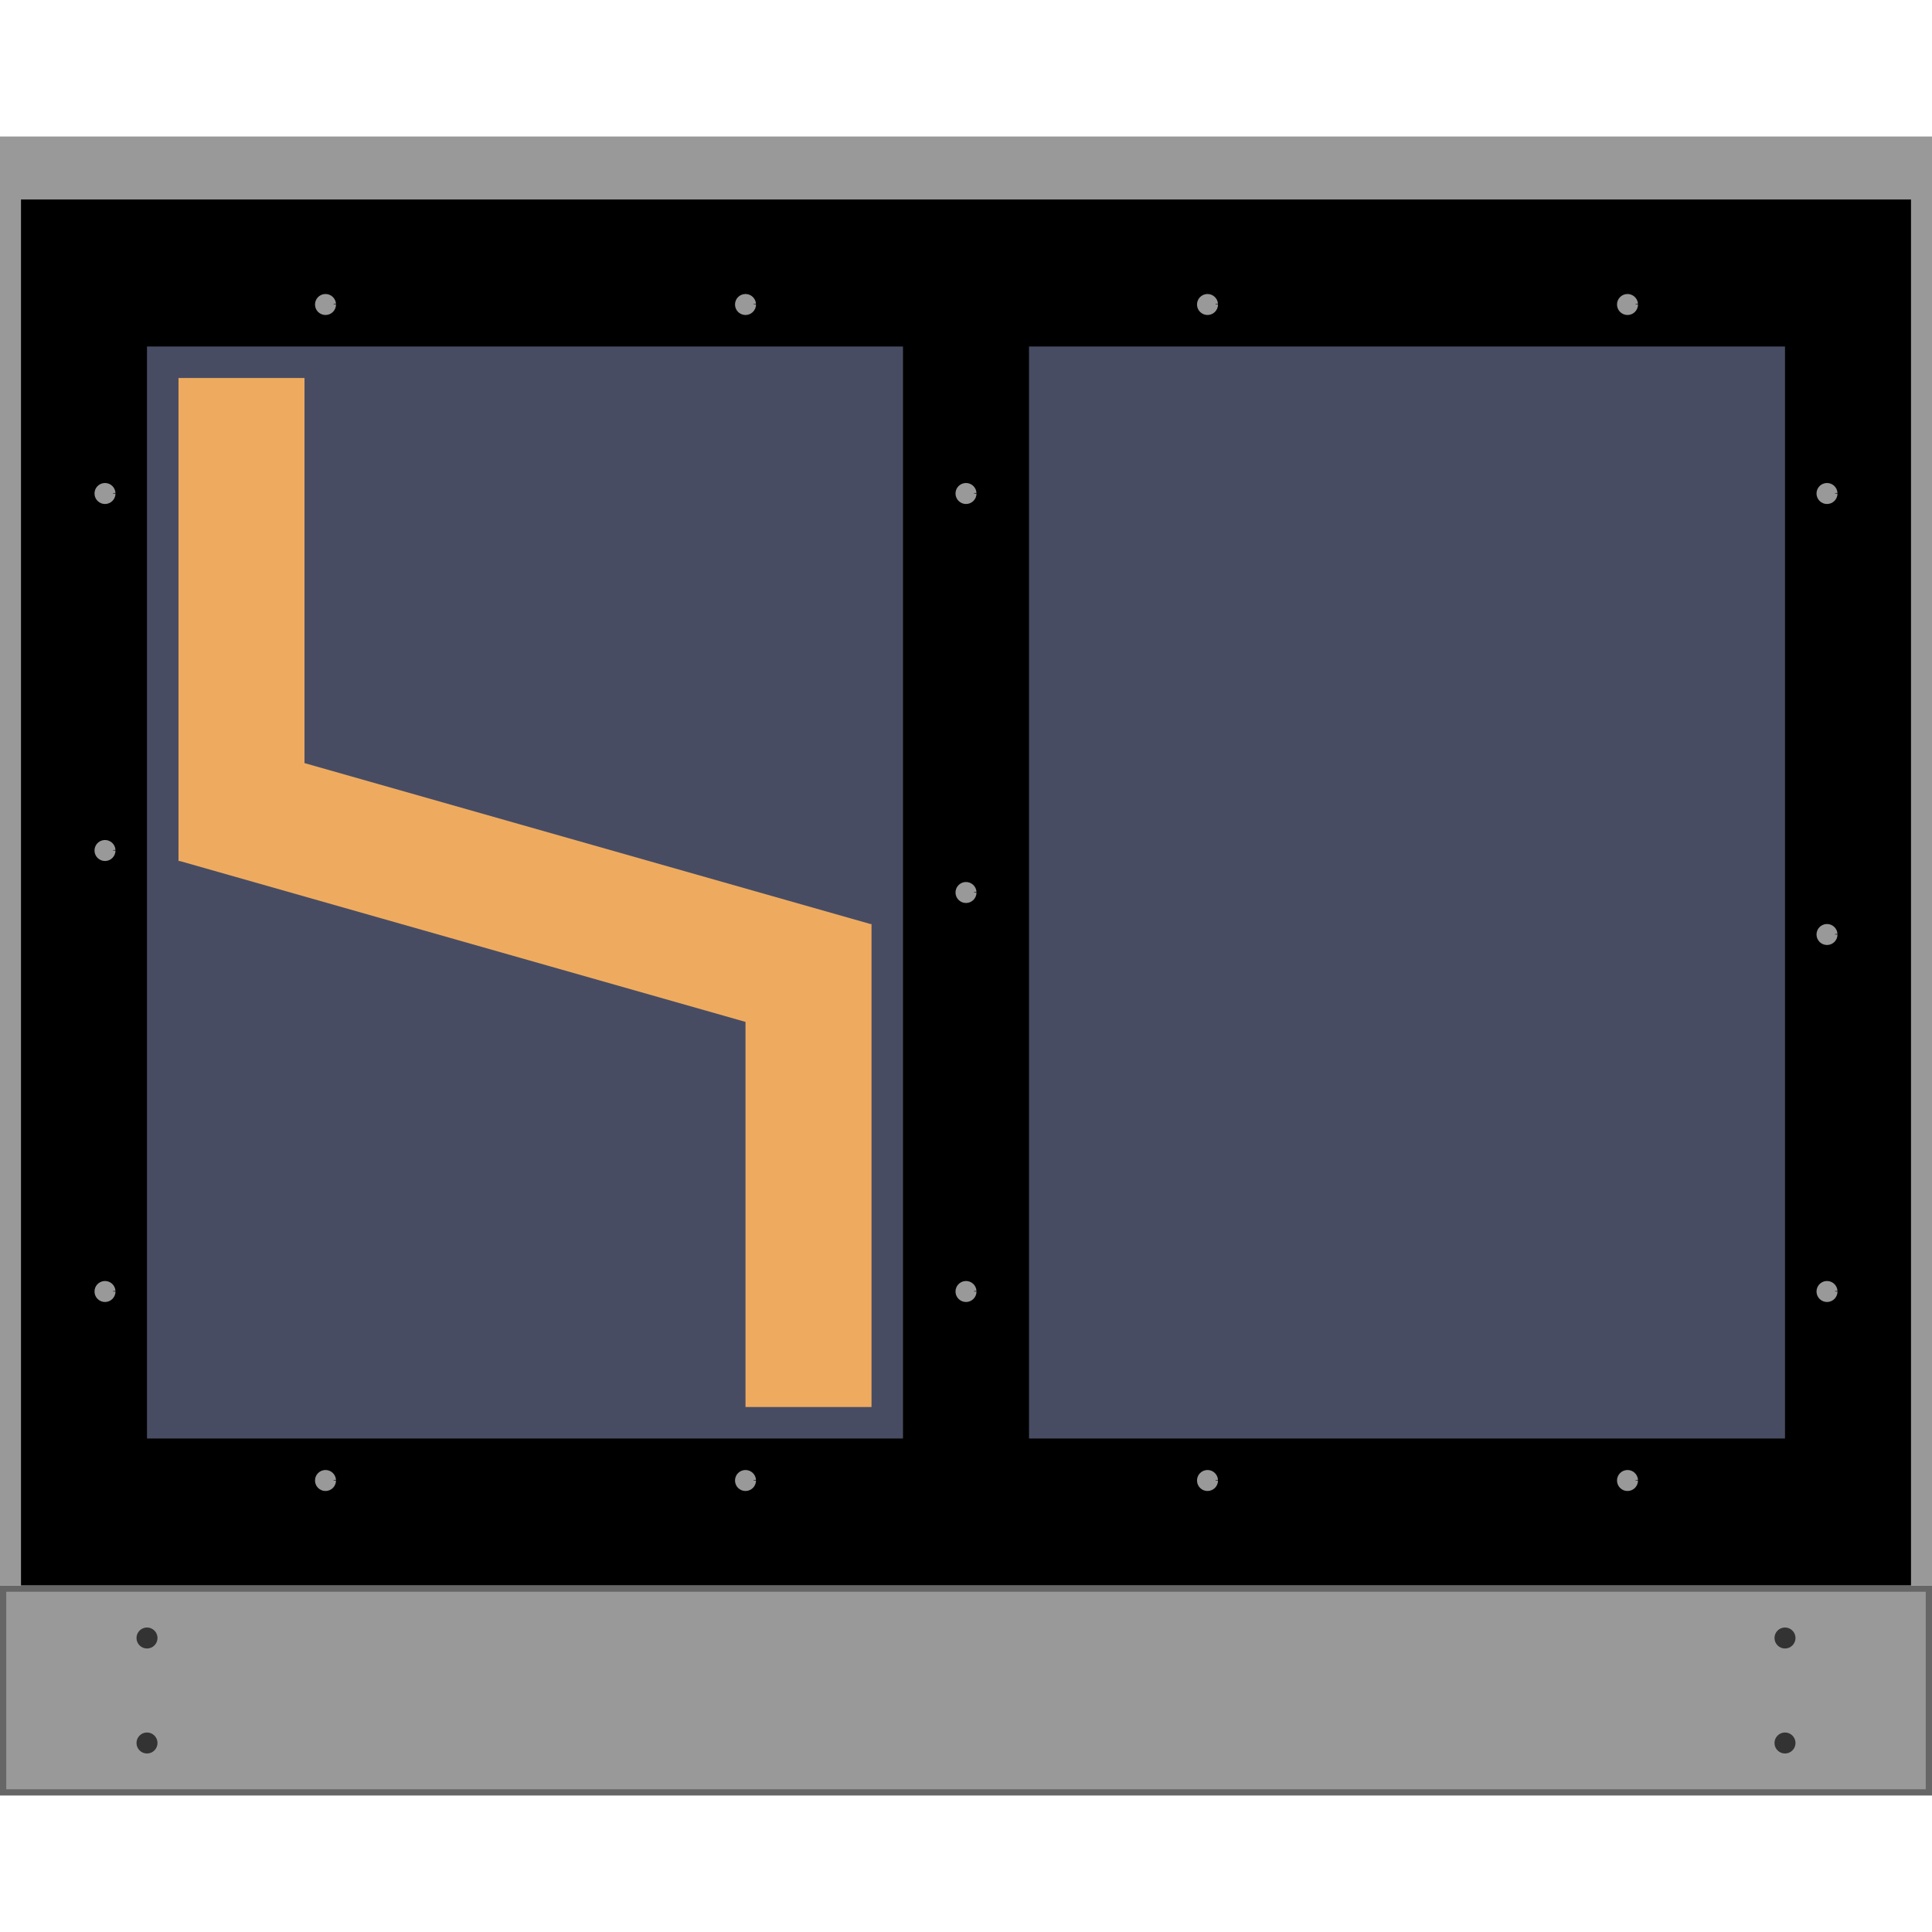
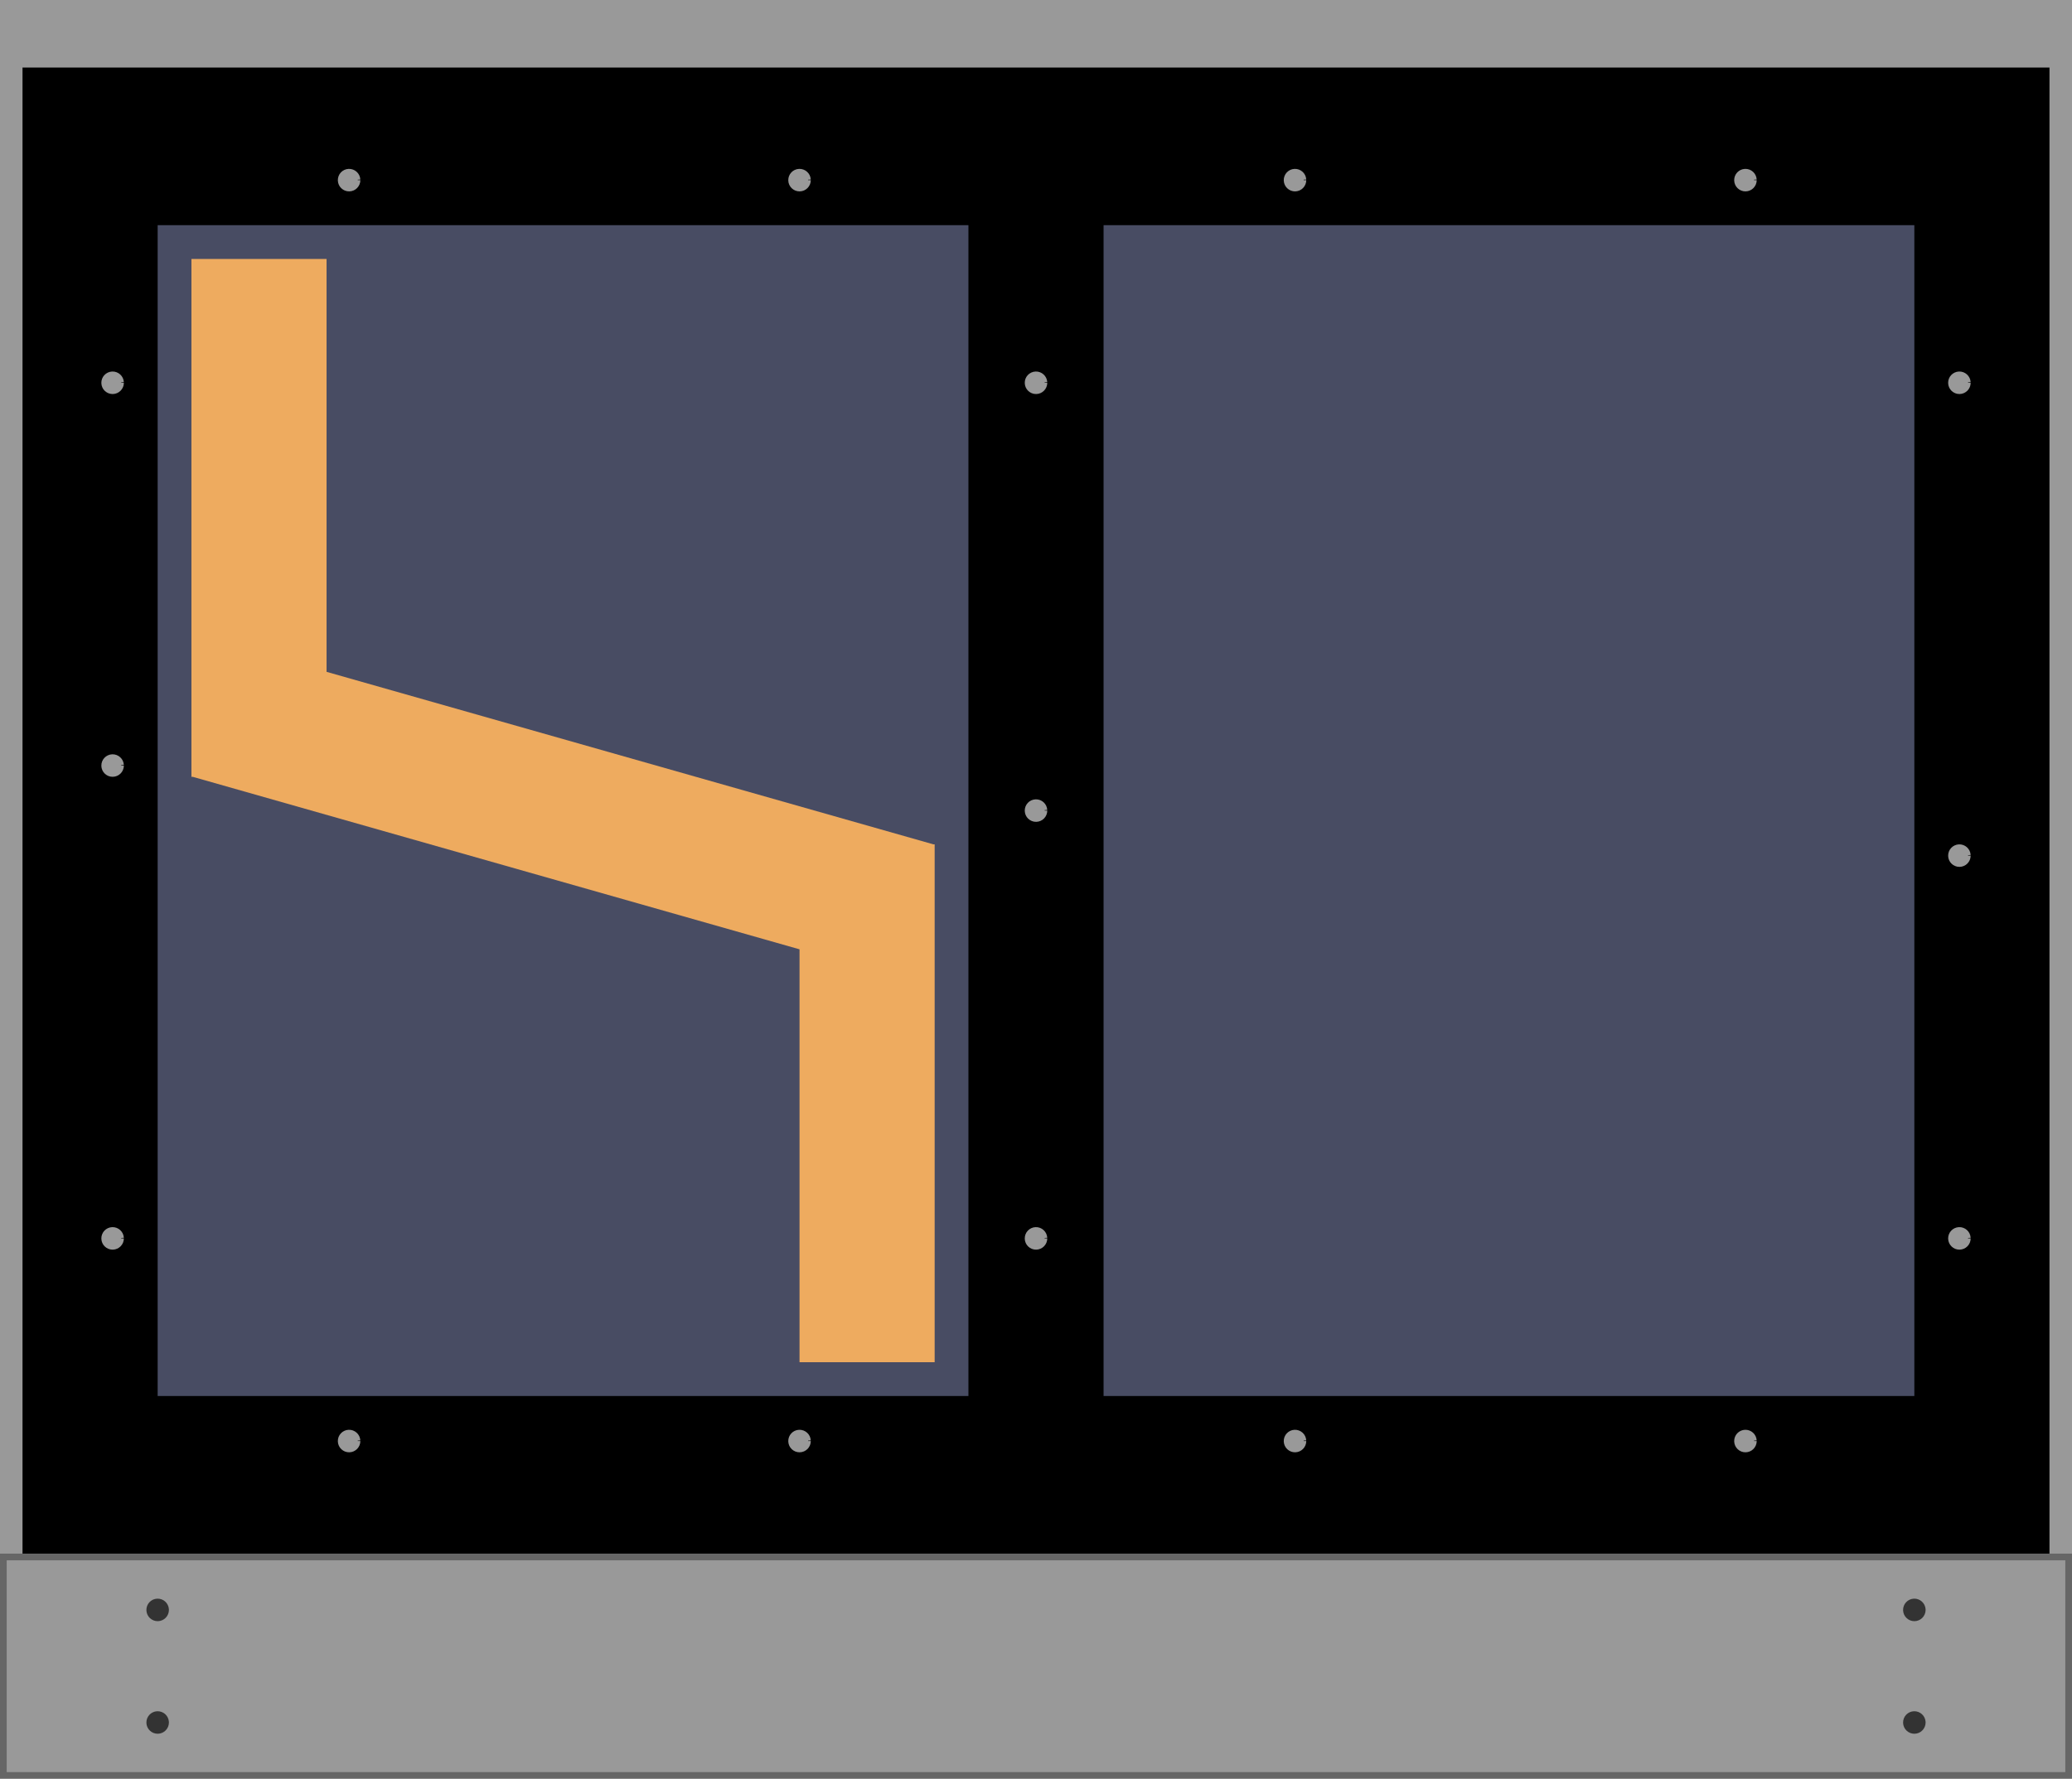
- <svg xmlns="http://www.w3.org/2000/svg" viewBox="0 0 920 920">
-   <g transform="translate(0,65)">
-     <path fill="#999" d="M0 0h920v690H0z" />
-     <path d="M10 30h900v660H10z" />
-     <path fill="#484c63" d="M70 100h360v520H70zm420 0h360v520H490z" />
-     <path fill="#eeab5f" d="M85 115v230h.563l269.44 76.615v183.38h60v-230h-.562l-269.44-76.615V115z" />
-     <path fill="#999" stroke="#999" stroke-width="2.308" d="M53.846 340a3.846 3.846 0 0 1-3.794 3.846 3.846 3.846 0 0 1-3.897-3.742 3.846 3.846 0 0 1 3.688-3.947 3.846 3.846 0 0 1 3.997 3.635M53.846 550a3.846 3.846 0 0 1-3.794 3.846 3.846 3.846 0 0 1-3.897-3.742 3.846 3.846 0 0 1 3.688-3.947 3.846 3.846 0 0 1 3.997 3.635M53.846 170a3.846 3.846 0 0 1-3.794 3.846 3.846 3.846 0 0 1-3.897-3.742 3.846 3.846 0 0 1 3.688-3.947 3.846 3.846 0 0 1 3.997 3.635M873.85 380a3.846 3.846 0 0 1-3.794 3.846 3.846 3.846 0 0 1-3.897-3.742 3.846 3.846 0 0 1 3.689-3.947 3.846 3.846 0 0 1 3.996 3.635M873.85 550a3.846 3.846 0 0 1-3.794 3.846 3.846 3.846 0 0 1-3.897-3.742 3.846 3.846 0 0 1 3.689-3.947 3.846 3.846 0 0 1 3.996 3.635M873.85 170a3.846 3.846 0 0 1-3.794 3.846 3.846 3.846 0 0 1-3.897-3.742 3.846 3.846 0 0 1 3.688-3.947 3.846 3.846 0 0 1 3.997 3.635M463.85 360a3.846 3.846 0 0 1-3.794 3.846 3.846 3.846 0 0 1-3.897-3.742 3.846 3.846 0 0 1 3.689-3.947 3.846 3.846 0 0 1 3.996 3.635M463.85 550a3.846 3.846 0 0 1-3.794 3.846 3.846 3.846 0 0 1-3.897-3.742 3.846 3.846 0 0 1 3.689-3.947 3.846 3.846 0 0 1 3.996 3.635M463.85 170a3.846 3.846 0 0 1-3.794 3.846 3.846 3.846 0 0 1-3.897-3.742 3.846 3.846 0 0 1 3.688-3.947 3.846 3.846 0 0 1 3.997 3.635M358.85 80a3.846 3.846 0 0 1-3.794 3.846 3.846 3.846 0 0 1-3.897-3.742 3.846 3.846 0 0 1 3.689-3.947 3.846 3.846 0 0 1 3.996 3.635M158.85 80a3.846 3.846 0 0 1-3.794 3.846 3.846 3.846 0 0 1-3.897-3.742 3.846 3.846 0 0 1 3.689-3.947 3.846 3.846 0 0 1 3.996 3.635M778.85 80a3.846 3.846 0 0 1-3.794 3.846 3.846 3.846 0 0 1-3.897-3.742 3.846 3.846 0 0 1 3.689-3.947 3.846 3.846 0 0 1 3.996 3.635M578.85 80a3.846 3.846 0 0 1-3.794 3.846 3.846 3.846 0 0 1-3.897-3.742 3.846 3.846 0 0 1 3.689-3.947 3.846 3.846 0 0 1 3.996 3.635M358.85 640a3.846 3.846 0 0 1-3.794 3.846 3.846 3.846 0 0 1-3.897-3.742 3.846 3.846 0 0 1 3.689-3.947 3.846 3.846 0 0 1 3.996 3.635M158.85 640a3.846 3.846 0 0 1-3.794 3.846 3.846 3.846 0 0 1-3.897-3.742 3.846 3.846 0 0 1 3.689-3.947 3.846 3.846 0 0 1 3.996 3.635M778.85 640a3.846 3.846 0 0 1-3.794 3.846 3.846 3.846 0 0 1-3.897-3.742 3.846 3.846 0 0 1 3.689-3.947 3.846 3.846 0 0 1 3.996 3.635M578.85 640a3.846 3.846 0 0 1-3.794 3.846 3.846 3.846 0 0 1-3.897-3.742 3.846 3.846 0 0 1 3.689-3.947 3.846 3.846 0 0 1 3.996 3.635" />
-     <path fill="#999" stroke="#666" stroke-width="2.972" d="M1.486 691.49h917.03v97.028H1.486z" />
-     <path fill="#333" d="M75 715a5 5 0 0 1-4.932 5 5 5 0 0 1-5.066-4.864 5 5 0 0 1 4.795-5.132 5 5 0 0 1 5.196 4.725M75 765a5 5 0 0 1-4.932 5 5 5 0 0 1-5.066-4.864 5 5 0 0 1 4.795-5.132 5 5 0 0 1 5.196 4.725M855 715a5 5 0 0 1-4.932 5 5 5 0 0 1-5.066-4.864 5 5 0 0 1 4.795-5.132 5 5 0 0 1 5.196 4.725M855 765a5 5 0 0 1-4.932 5 5 5 0 0 1-5.066-4.864 5 5 0 0 1 4.795-5.132 5 5 0 0 1 5.196 4.725" />
-   </g>
+ <svg xmlns="http://www.w3.org/2000/svg" viewBox="0 0 920 790">
+   <path fill="#999" d="M0 0h920v690H0z" />
+   <path d="M10 30h900v660H10z" />
+   <path fill="#484c63" d="M70 100h360v520H70zm420 0h360v520H490z" />
+   <path fill="#eeab5f" d="M85 115v230h.563l269.44 76.615v183.38h60v-230h-.562l-269.44-76.615V115z" />
+   <path fill="#999" stroke="#999" stroke-width="2.308" d="M53.846 340a3.846 3.846 0 0 1-3.794 3.846 3.846 3.846 0 0 1-3.897-3.742 3.846 3.846 0 0 1 3.688-3.947 3.846 3.846 0 0 1 3.997 3.635M53.846 550a3.846 3.846 0 0 1-3.794 3.846 3.846 3.846 0 0 1-3.897-3.742 3.846 3.846 0 0 1 3.688-3.947 3.846 3.846 0 0 1 3.997 3.635M53.846 170a3.846 3.846 0 0 1-3.794 3.846 3.846 3.846 0 0 1-3.897-3.742 3.846 3.846 0 0 1 3.688-3.947 3.846 3.846 0 0 1 3.997 3.635M873.85 380a3.846 3.846 0 0 1-3.794 3.846 3.846 3.846 0 0 1-3.897-3.742 3.846 3.846 0 0 1 3.689-3.947 3.846 3.846 0 0 1 3.996 3.635M873.85 550a3.846 3.846 0 0 1-3.794 3.846 3.846 3.846 0 0 1-3.897-3.742 3.846 3.846 0 0 1 3.689-3.947 3.846 3.846 0 0 1 3.996 3.635M873.85 170a3.846 3.846 0 0 1-3.794 3.846 3.846 3.846 0 0 1-3.897-3.742 3.846 3.846 0 0 1 3.688-3.947 3.846 3.846 0 0 1 3.997 3.635M463.85 360a3.846 3.846 0 0 1-3.794 3.846 3.846 3.846 0 0 1-3.897-3.742 3.846 3.846 0 0 1 3.689-3.947 3.846 3.846 0 0 1 3.996 3.635M463.85 550a3.846 3.846 0 0 1-3.794 3.846 3.846 3.846 0 0 1-3.897-3.742 3.846 3.846 0 0 1 3.689-3.947 3.846 3.846 0 0 1 3.996 3.635M463.85 170a3.846 3.846 0 0 1-3.794 3.846 3.846 3.846 0 0 1-3.897-3.742 3.846 3.846 0 0 1 3.688-3.947 3.846 3.846 0 0 1 3.997 3.635M358.85 80a3.846 3.846 0 0 1-3.794 3.846 3.846 3.846 0 0 1-3.897-3.742 3.846 3.846 0 0 1 3.689-3.947 3.846 3.846 0 0 1 3.996 3.635M158.85 80a3.846 3.846 0 0 1-3.794 3.846 3.846 3.846 0 0 1-3.897-3.742 3.846 3.846 0 0 1 3.689-3.947 3.846 3.846 0 0 1 3.996 3.635M778.85 80a3.846 3.846 0 0 1-3.794 3.846 3.846 3.846 0 0 1-3.897-3.742 3.846 3.846 0 0 1 3.689-3.947 3.846 3.846 0 0 1 3.996 3.635M578.85 80a3.846 3.846 0 0 1-3.794 3.846 3.846 3.846 0 0 1-3.897-3.742 3.846 3.846 0 0 1 3.689-3.947 3.846 3.846 0 0 1 3.996 3.635M358.85 640a3.846 3.846 0 0 1-3.794 3.846 3.846 3.846 0 0 1-3.897-3.742 3.846 3.846 0 0 1 3.689-3.947 3.846 3.846 0 0 1 3.996 3.635M158.85 640a3.846 3.846 0 0 1-3.794 3.846 3.846 3.846 0 0 1-3.897-3.742 3.846 3.846 0 0 1 3.689-3.947 3.846 3.846 0 0 1 3.996 3.635M778.85 640a3.846 3.846 0 0 1-3.794 3.846 3.846 3.846 0 0 1-3.897-3.742 3.846 3.846 0 0 1 3.689-3.947 3.846 3.846 0 0 1 3.996 3.635M578.85 640a3.846 3.846 0 0 1-3.794 3.846 3.846 3.846 0 0 1-3.897-3.742 3.846 3.846 0 0 1 3.689-3.947 3.846 3.846 0 0 1 3.996 3.635" />
+   <path fill="#999" stroke="#666" stroke-width="2.972" d="M1.486 691.49h917.03v97.028H1.486z" />
+   <path fill="#333" d="M75 715a5 5 0 0 1-4.932 5 5 5 0 0 1-5.066-4.864 5 5 0 0 1 4.795-5.132 5 5 0 0 1 5.196 4.725M75 765a5 5 0 0 1-4.932 5 5 5 0 0 1-5.066-4.864 5 5 0 0 1 4.795-5.132 5 5 0 0 1 5.196 4.725M855 715a5 5 0 0 1-4.932 5 5 5 0 0 1-5.066-4.864 5 5 0 0 1 4.795-5.132 5 5 0 0 1 5.196 4.725M855 765a5 5 0 0 1-4.932 5 5 5 0 0 1-5.066-4.864 5 5 0 0 1 4.795-5.132 5 5 0 0 1 5.196 4.725" />
</svg>
